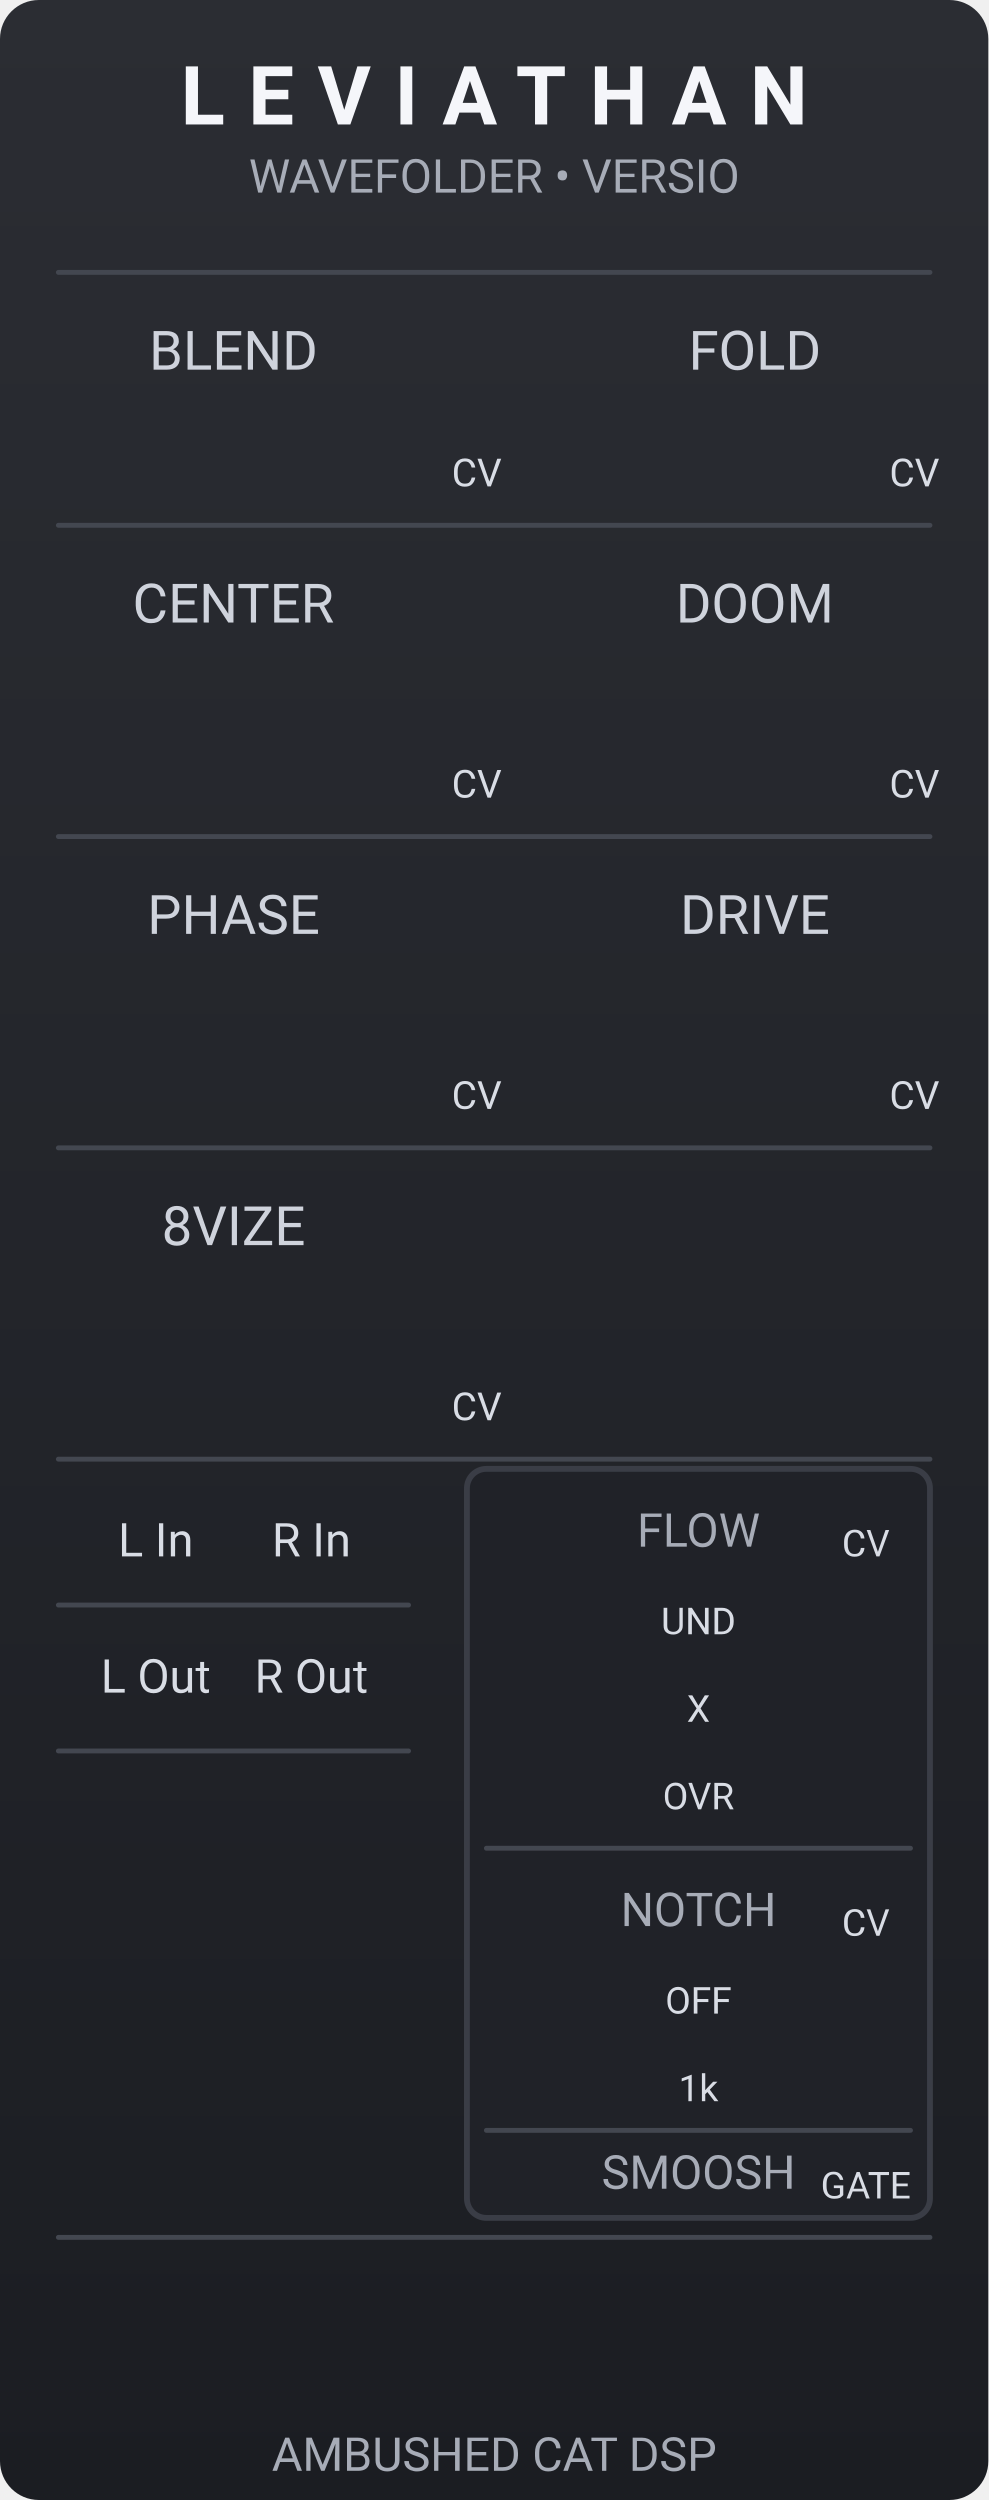
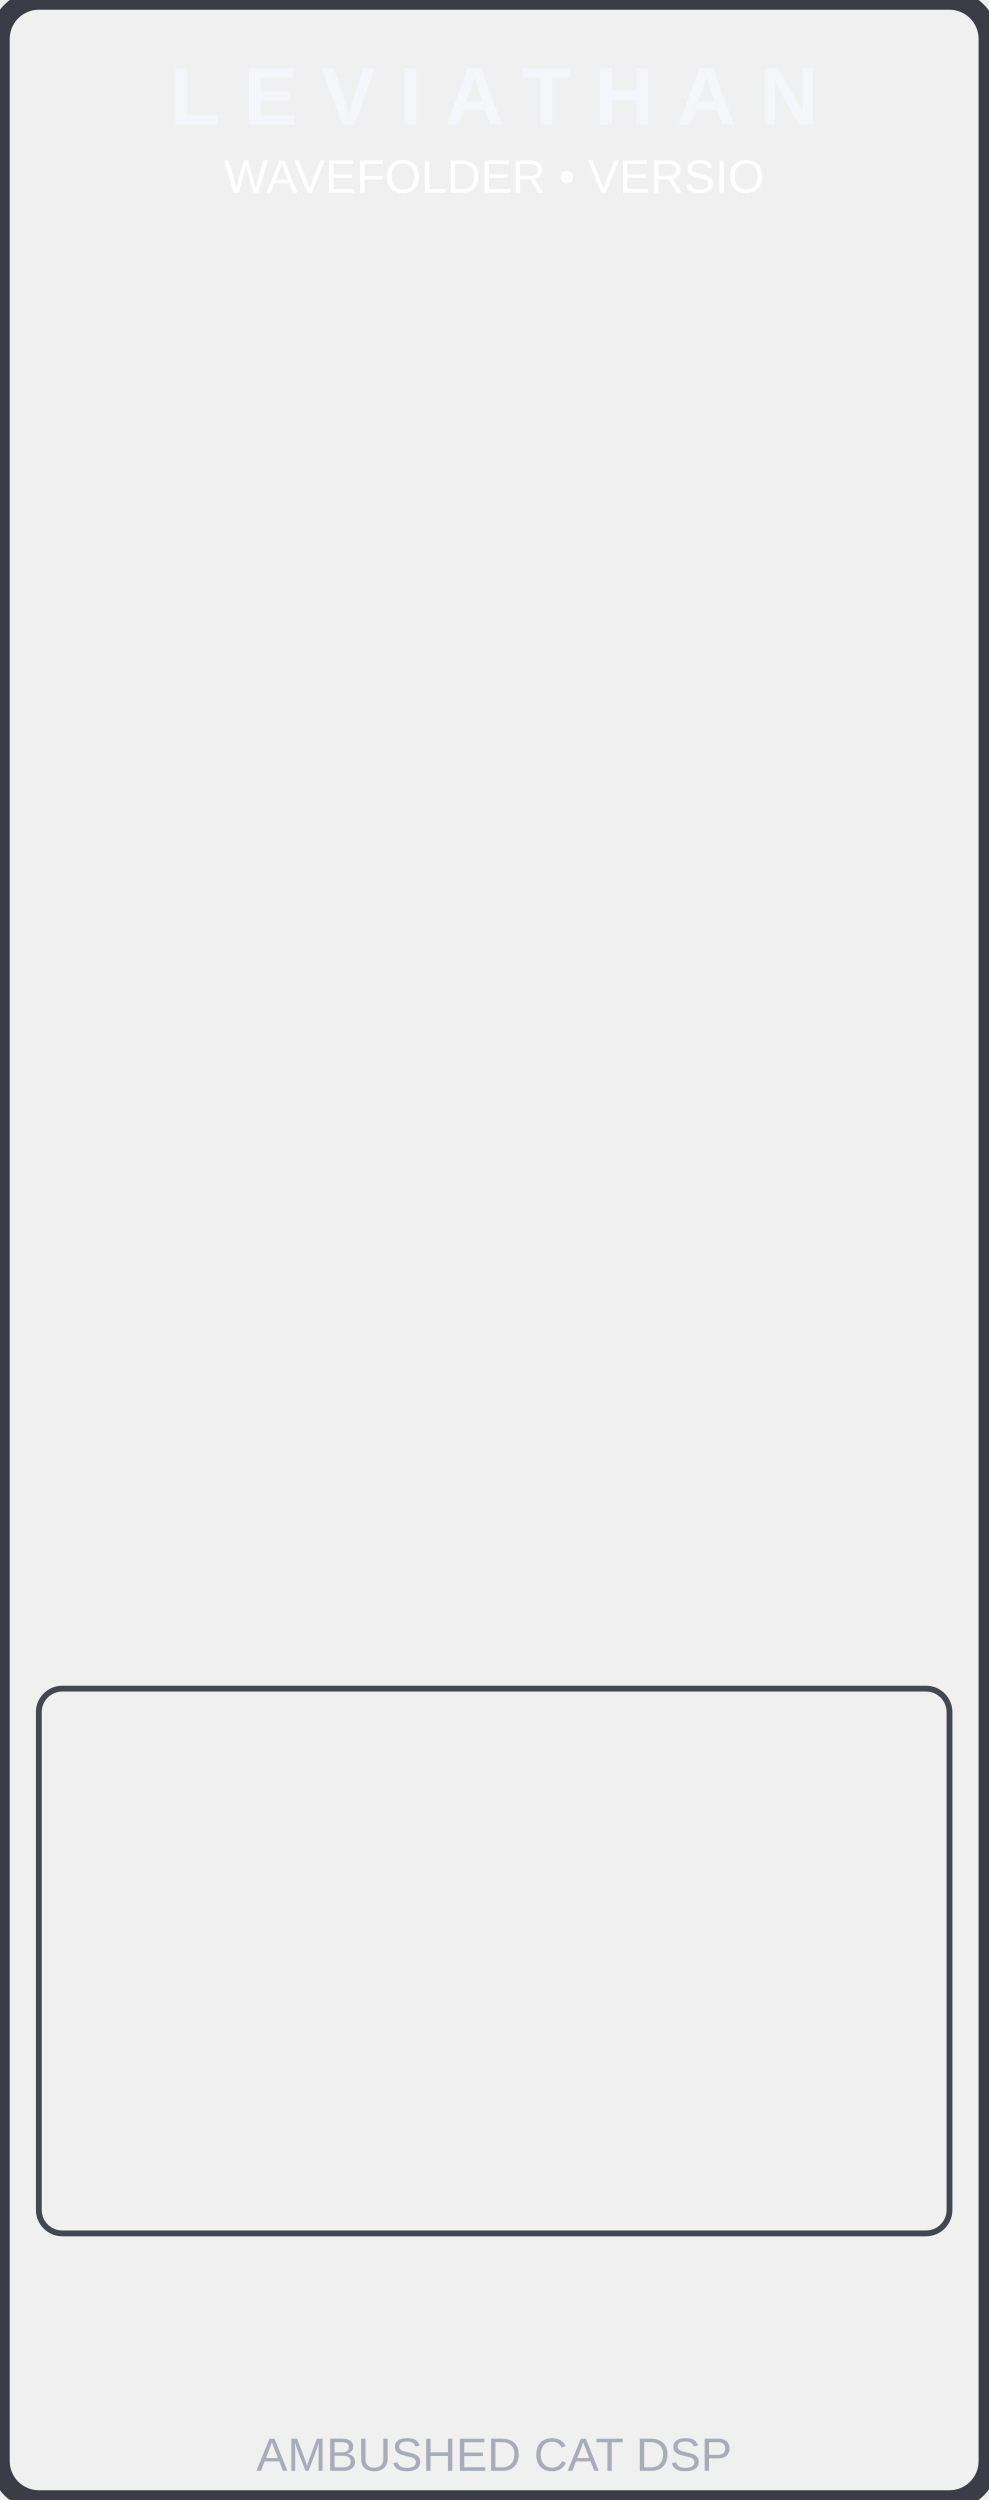
- <svg xmlns="http://www.w3.org/2000/svg" width="50.8mm" height="128.5mm" viewBox="0 0 50.8 128.5">
-   <defs>
+ <svg xmlns="http://www.w3.org/2000/svg" width="50.8mm" height="128.5mm" viewBox="0 0 50.8 128.5" version="1.1" id="svg101">
+   <defs id="defs9">
    <linearGradient id="panelGradient" x1="0" x2="0" y1="0" y2="1">
-       <stop offset="0" stop-color="#2b2d33" />
-       <stop offset="1" stop-color="#1b1d22" />
+       <stop offset="0" stop-color="#2b2d33" id="stop2" />
+       <stop offset="1" stop-color="#1b1d22" id="stop4" />
    </linearGradient>
-     <style>
+     <style id="style7">
      .title { font-family: 'Roboto', 'Liberation Sans', sans-serif; font-size: 4.2px; fill: #f5f6fa; font-weight: 600; letter-spacing: 1.2px; }
      .subtitle { font-family: 'Roboto', 'Liberation Sans', sans-serif; font-size: 2.4px; fill: #a7acb7; text-anchor: middle; }
      .label { font-family: 'Roboto', 'Liberation Sans', sans-serif; font-size: 2.8px; fill: #cfd3dc; text-anchor: middle; }
      .jack { font-family: 'Roboto', 'Liberation Sans', sans-serif; font-size: 2.4px; fill: #d9dde5; text-anchor: middle; }
      .divider { stroke: #434750; stroke-width: 0.25; stroke-linecap: round; }
    </style>
  </defs>
-   <rect width="50.8" height="128.5" fill="url(#panelGradient)" rx="2" ry="2" />
-   <text class="title" x="25.4" y="6.4" text-anchor="middle">LEVIATHAN</text>
-   <text class="subtitle" x="25.4" y="9.9">WAVEFOLDER • VERSIO</text>
-   <line class="divider" x1="3" y1="14" x2="47.8" y2="14" />
-   <text class="label" x="12" y="19">BLEND</text>
-   <text class="label" x="38.8" y="19">FOLD</text>
-   <text class="jack" x="24.5" y="25" style="font-size: 2px;">CV</text>
-   <text class="jack" x="47" y="25" style="font-size: 2px;">CV</text>
-   <line class="divider" x1="3" y1="27" x2="47.8" y2="27" />
-   <text class="label" x="12" y="32">CENTER</text>
-   <text class="label" x="38.8" y="32">DOOM</text>
-   <text class="jack" x="24.5" y="41" style="font-size: 2px;">CV</text>
-   <text class="jack" x="47" y="41" style="font-size: 2px;">CV</text>
-   <line class="divider" x1="3" y1="43" x2="47.8" y2="43" />
-   <text class="label" x="12" y="48">PHASE</text>
-   <text class="label" x="38.8" y="48">DRIVE</text>
-   <text class="jack" x="24.5" y="57" style="font-size: 2px;">CV</text>
-   <text class="jack" x="47" y="57" style="font-size: 2px;">CV</text>
-   <line class="divider" x1="3" y1="59" x2="47.8" y2="59" />
-   <text class="label" x="12" y="64">8VIZE</text>
-   <text class="jack" x="24.5" y="73" style="font-size: 2px;">CV</text>
-   <line class="divider" x1="3" y1="75" x2="47.8" y2="75" />
-   <text class="jack" x="8" y="80">L In</text>
-   <text class="jack" x="16" y="80">R In</text>
-   <line class="divider" x1="3" y1="82.5" x2="21" y2="82.5" />
-   <text class="jack" x="8" y="87">L Out</text>
-   <text class="jack" x="16" y="87">R Out</text>
-   <line class="divider" x1="3" y1="90" x2="21" y2="90" />
-   <rect x="24" y="75.5" width="23.8" height="38.5" fill="#202228" stroke="#3a3d46" stroke-width="0.3" rx="1" />
-   <text class="subtitle" x="35.9" y="79.5">FLOW</text>
-   <text class="jack" x="44.5" y="80" style="font-size: 1.9px;">CV</text>
-   <text class="jack" x="35.9" y="84" style="font-size: 1.9px;">UND</text>
-   <text class="jack" x="35.9" y="88.5" style="font-size: 1.9px;">X</text>
-   <text class="jack" x="35.9" y="93" style="font-size: 1.9px;">OVR</text>
-   <line class="divider" x1="25" y1="95" x2="46.8" y2="95" />
-   <text class="subtitle" x="35.9" y="99">NOTCH</text>
-   <text class="jack" x="44.5" y="99.5" style="font-size: 1.9px;">CV</text>
-   <text class="jack" x="35.9" y="103.5" style="font-size: 1.9px;">OFF</text>
-   <text class="jack" x="35.9" y="108" style="font-size: 1.9px;">1k</text>
-   <line class="divider" x1="25" y1="109.5" x2="46.8" y2="109.5" />
-   <text class="subtitle" x="35.9" y="112.5">SMOOSH</text>
-   <text class="jack" x="44.5" y="113" style="font-size: 1.9px;">GATE</text>
-   <line class="divider" x1="3" y1="115" x2="47.8" y2="115" />
-   <text class="subtitle" x="25.4" y="127">AMBUSHED CAT DSP</text>
+   <rect width="50.8" height="128.5" fill="url(#panelGradient)" rx="2" ry="2" id="rect11" style="fill:none;fill-opacity:1;stroke:#3a3d46;stroke-opacity:1" />
+   <g aria-label="LEVIATHAN" id="text13" class="title" style="font-weight:600;font-size:4.2px;font-family:Roboto, 'Liberation Sans', sans-serif;letter-spacing:1.2px;text-anchor:middle;fill:#f5f6fa">
+     <path d="M 9.02,6.4 V 3.51 H 9.625 V 5.932 h 1.55 v 0.468 z" id="path415" />
+     <path d="M 12.786,6.4 V 3.51 h 2.272 v 0.468 h -1.667 v 0.726 h 1.542 V 5.172 H 13.391 V 5.932 h 1.751 v 0.468 z" id="path417" />
+     <path d="M 18.217,6.4 H 17.603 L 16.535,3.51 h 0.632 l 0.595,1.856 q 0.055,0.18 0.152,0.546 l 0.043,-0.176 0.105,-0.369 0.593,-1.856 h 0.625 z" id="path419" />
+     <path d="M 20.789,6.4 V 3.51 h 0.605 v 2.89 z" id="path421" />
+     <path d="M 25.198,6.4 24.942,5.662 h -1.101 l -0.256,0.738 h -0.605 l 1.054,-2.89 h 0.714 l 1.05,2.89 z M 24.39,3.955 l -0.012,0.045 q -0.021,0.074 -0.049,0.168 -0.029,0.094 -0.353,1.038 h 0.831 L 24.521,4.376 24.433,4.097 Z" id="path423" />
+     <path d="M 28.381,3.978 V 6.4 H 27.776 V 3.978 H 26.843 V 3.51 h 2.473 v 0.468 z" id="path425" />
+     <path d="M 32.706,6.4 V 5.161 h -1.259 v 1.239 h -0.605 V 3.51 h 0.605 v 1.15 h 1.259 V 3.51 h 0.605 v 2.89 z" id="path427" />
+     <path d="M 37.118,6.4 36.862,5.662 H 35.76 l -0.256,0.738 h -0.605 l 1.054,-2.89 h 0.714 l 1.05,2.89 z M 36.31,3.955 l -0.012,0.045 q -0.021,0.074 -0.049,0.168 -0.029,0.094 -0.353,1.038 h 0.831 L 36.441,4.376 36.353,4.097 Z" id="path429" />
+     <path d="M 41.068,6.4 39.809,4.175 q 0.037,0.324 0.037,0.521 V 6.4 H 39.309 V 3.51 h 0.691 L 41.277,5.754 Q 41.24,5.444 41.24,5.19 V 3.51 h 0.537 v 2.89 z" id="path431" />
+   </g>
+   <g aria-label="WAVEFOLDER • VERSIO" id="text15" class="subtitle" style="font-size:2.4px;font-family:Roboto, 'Liberation Sans', sans-serif;text-anchor:middle;fill:#ffffff">
+     <path d="M 13.282,9.9 H 13.014 L 12.729,8.851 q -0.028,-0.098 -0.082,-0.353 -0.03,0.136 -0.052,0.227 -0.021,0.091 -0.32,1.174 H 12.008 L 11.521,8.249 h 0.233 l 0.296,1.049 q 0.053,0.197 0.097,0.405 0.028,-0.129 0.064,-0.281 0.037,-0.152 0.326,-1.173 h 0.214 l 0.287,1.028 q 0.066,0.252 0.103,0.427 l 0.011,-0.041 q 0.032,-0.135 0.052,-0.219 0.02,-0.086 0.329,-1.194 h 0.233 z" id="path434" style="fill:#ffffff" />
+     <path d="M 15.055,9.9 14.866,9.417 h -0.752 l -0.19,0.483 h -0.232 l 0.674,-1.651 h 0.254 l 0.663,1.651 z m -0.565,-1.482 -0.011,0.033 q -0.029,0.097 -0.087,0.25 L 14.182,9.243 h 0.618 L 14.587,8.698 q -0.033,-0.081 -0.066,-0.183 z" id="path436" style="fill:#ffffff" />
+     <path d="M 16.026,9.9 H 15.794 L 15.12,8.249 h 0.236 l 0.457,1.163 0.098,0.292 0.098,-0.292 0.455,-1.163 h 0.236 z" id="path438" style="fill:#ffffff" />
+     <path d="M 16.907,9.9 V 8.249 h 1.253 v 0.183 h -1.029 v 0.53 h 0.959 v 0.18 h -0.959 v 0.575 h 1.077 v 0.183 z" id="path440" style="fill:#ffffff" />
+     <path d="m 18.732,8.432 v 0.614 h 0.921 V 9.231 H 18.732 V 9.9 H 18.508 V 8.249 h 1.173 v 0.183 z" id="path442" style="fill:#ffffff" />
+     <path d="m 21.529,9.067 q 0,0.259 -0.1,0.454 -0.098,0.195 -0.284,0.299 -0.185,0.104 -0.437,0.104 -0.254,0 -0.439,-0.103 -0.184,-0.103 -0.281,-0.298 -0.097,-0.196 -0.097,-0.456 0,-0.396 0.217,-0.619 0.217,-0.224 0.604,-0.224 0.252,0 0.437,0.101 0.185,0.1 0.282,0.291 0.098,0.191 0.098,0.451 z m -0.229,0 q 0,-0.308 -0.155,-0.484 -0.154,-0.176 -0.435,-0.176 -0.284,0 -0.438,0.173 -0.155,0.173 -0.155,0.486 0,0.311 0.156,0.493 0.157,0.182 0.435,0.182 0.286,0 0.438,-0.176 0.154,-0.177 0.154,-0.499 z" id="path444" style="fill:#ffffff" />
+     <path d="M 21.841,9.9 V 8.249 h 0.224 v 1.468 h 0.834 v 0.183 z" id="path446" style="fill:#ffffff" />
+     <path d="m 24.597,9.057 q 0,0.255 -0.1,0.448 -0.1,0.191 -0.282,0.293 -0.183,0.102 -0.422,0.102 H 23.176 V 8.249 h 0.546 q 0.42,0 0.647,0.211 0.229,0.21 0.229,0.598 z m -0.225,0 q 0,-0.307 -0.169,-0.468 -0.168,-0.162 -0.486,-0.162 h -0.318 v 1.293 h 0.368 q 0.182,0 0.319,-0.08 0.138,-0.08 0.212,-0.23 0.074,-0.15 0.074,-0.354 z" id="path448" style="fill:#ffffff" />
+     <path d="M 24.909,9.9 V 8.249 h 1.253 v 0.183 h -1.029 v 0.53 h 0.959 v 0.18 h -0.959 v 0.575 h 1.077 v 0.183 z" id="path450" style="fill:#ffffff" />
+     <path d="M 27.677,9.9 27.248,9.214 H 26.734 V 9.9 H 26.51 V 8.249 h 0.777 q 0.279,0 0.43,0.125 0.152,0.124 0.152,0.347 0,0.184 -0.108,0.309 -0.107,0.125 -0.295,0.158 l 0.469,0.711 z m -0.033,-1.177 q 0,-0.144 -0.098,-0.219 -0.097,-0.076 -0.281,-0.076 h -0.531 v 0.609 h 0.54 q 0.177,0 0.273,-0.082 0.097,-0.083 0.097,-0.232 z" id="path452" style="fill:#ffffff" />
+     <path d="m 29.458,9.101 q 0,0.132 -0.096,0.231 -0.095,0.098 -0.233,0.098 -0.132,0 -0.227,-0.097 -0.094,-0.097 -0.094,-0.232 0,-0.135 0.095,-0.227 0.095,-0.094 0.226,-0.094 0.136,0 0.232,0.095 0.097,0.094 0.097,0.226 z" id="path454" style="fill:#ffffff" />
+     <path d="M 31.136,9.9 H 30.904 L 30.23,8.249 h 0.236 l 0.457,1.163 0.098,0.292 0.098,-0.292 0.455,-1.163 h 0.236 z" id="path456" style="fill:#ffffff" />
+     <path d="M 32.018,9.9 V 8.249 h 1.253 V 8.432 H 32.241 V 8.961 H 33.2 v 0.18 h -0.959 v 0.575 h 1.077 v 0.183 z" id="path458" style="fill:#ffffff" />
+     <path d="M 34.786,9.9 34.357,9.214 H 33.842 V 9.9 H 33.618 V 8.249 h 0.777 q 0.279,0 0.43,0.125 0.152,0.124 0.152,0.347 0,0.184 -0.108,0.309 -0.107,0.125 -0.295,0.158 l 0.469,0.711 z m -0.033,-1.177 q 0,-0.144 -0.098,-0.219 -0.097,-0.076 -0.281,-0.076 h -0.531 v 0.609 h 0.54 q 0.177,0 0.273,-0.082 0.097,-0.083 0.097,-0.232 z" id="path460" style="fill:#ffffff" />
+     <path d="m 36.645,9.444 q 0,0.229 -0.179,0.354 -0.178,0.125 -0.503,0.125 -0.604,0 -0.7,-0.42 l 0.217,-0.043 q 0.037,0.149 0.159,0.219 0.122,0.069 0.332,0.069 0.217,0 0.334,-0.074 0.118,-0.075 0.118,-0.219 0,-0.081 -0.037,-0.131 -0.036,-0.05 -0.103,-0.083 -0.067,-0.033 -0.159,-0.055 -0.093,-0.022 -0.205,-0.048 -0.196,-0.043 -0.298,-0.087 -0.101,-0.043 -0.159,-0.096 -0.059,-0.054 -0.09,-0.125 -0.03,-0.071 -0.03,-0.164 0,-0.212 0.162,-0.327 0.163,-0.115 0.465,-0.115 0.281,0 0.43,0.087 0.149,0.086 0.209,0.293 l -0.22,0.039 Q 36.35,8.511 36.248,8.453 q -0.102,-0.06 -0.282,-0.06 -0.198,0 -0.302,0.066 -0.104,0.066 -0.104,0.196 0,0.076 0.04,0.127 0.041,0.049 0.117,0.084 0.076,0.034 0.304,0.084 0.076,0.018 0.151,0.036 0.076,0.018 0.145,0.043 0.069,0.025 0.129,0.059 0.061,0.034 0.105,0.083 0.045,0.049 0.069,0.116 0.026,0.067 0.026,0.157 z" id="path462" style="fill:#ffffff" />
+     <path d="M 36.977,9.9 V 8.249 h 0.224 v 1.651 z" id="path464" style="fill:#ffffff" />
+     <path d="m 39.174,9.067 q 0,0.259 -0.1,0.454 -0.098,0.195 -0.284,0.299 -0.185,0.104 -0.437,0.104 -0.254,0 -0.439,-0.103 -0.184,-0.103 -0.281,-0.298 -0.097,-0.196 -0.097,-0.456 0,-0.396 0.217,-0.619 0.217,-0.224 0.604,-0.224 0.252,0 0.437,0.101 0.185,0.1 0.282,0.291 0.098,0.191 0.098,0.451 z m -0.229,0 q 0,-0.308 -0.155,-0.484 Q 38.638,8.407 38.356,8.407 q -0.284,0 -0.438,0.173 -0.155,0.173 -0.155,0.486 0,0.311 0.156,0.493 0.157,0.182 0.435,0.182 0.286,0 0.438,-0.176 0.154,-0.177 0.154,-0.499 z" id="path466" style="fill:#ffffff" />
+   </g>
+   <rect x="1.996" y="86.796" width="46.808" height="28" fill="#1a1c20" stroke="#3a3d46" stroke-width="0.3" rx="1.206" id="rect61" style="stroke:#434750;stroke-opacity:1;fill:none" />
+   <g aria-label="AMBUSHED CAT DSP" id="text99" class="subtitle" style="font-size:2.4px;font-family:Roboto, 'Liberation Sans', sans-serif;text-anchor:middle;fill:#a7acb7">
+     <path d="m 14.543,127 -0.189,-0.483 H 13.602 L 13.412,127 h -0.232 l 0.674,-1.651 h 0.254 L 14.772,127 Z m -0.565,-1.482 -0.011,0.033 q -0.029,0.097 -0.087,0.25 l -0.211,0.543 h 0.618 l -0.212,-0.545 q -0.033,-0.081 -0.066,-0.183 z" id="path386" />
+     <path d="m 16.377,127 v -1.102 q 0,-0.183 0.011,-0.352 -0.057,0.21 -0.103,0.328 L 15.858,127 h -0.157 l -0.432,-1.125 -0.066,-0.199 -0.039,-0.129 0.004,0.13 0.005,0.221 V 127 h -0.199 v -1.651 h 0.294 l 0.439,1.145 q 0.023,0.069 0.045,0.149 0.022,0.079 0.029,0.114 0.009,-0.047 0.039,-0.142 0.03,-0.096 0.041,-0.121 l 0.431,-1.145 H 16.579 V 127 Z" id="path388" />
+     <path d="m 18.25,126.535 q 0,0.22 -0.161,0.343 Q 17.929,127 17.643,127 H 16.972 v -1.651 h 0.6 q 0.581,0 0.581,0.401 0,0.146 -0.082,0.246 -0.082,0.1 -0.232,0.134 0.197,0.023 0.304,0.132 0.107,0.108 0.107,0.273 z m -0.321,-0.758 q 0,-0.134 -0.091,-0.191 -0.091,-0.057 -0.265,-0.057 h -0.376 v 0.523 h 0.376 q 0.179,0 0.267,-0.067 0.089,-0.068 0.089,-0.207 z m 0.095,0.741 q 0,-0.292 -0.41,-0.292 h -0.417 v 0.595 h 0.435 q 0.205,0 0.299,-0.076 0.094,-0.076 0.094,-0.227 z" id="path390" />
+     <path d="m 19.233,127.023 q -0.203,0 -0.354,-0.074 -0.151,-0.074 -0.234,-0.214 -0.083,-0.141 -0.083,-0.335 v -1.051 h 0.224 v 1.032 q 0,0.226 0.115,0.343 0.115,0.117 0.332,0.117 0.223,0 0.346,-0.121 0.124,-0.122 0.124,-0.355 v -1.017 h 0.223 v 1.03 q 0,0.2 -0.086,0.346 -0.084,0.145 -0.24,0.223 -0.155,0.076 -0.366,0.076 z" id="path392" />
+     <path d="m 21.6,126.544 q 0,0.229 -0.179,0.354 -0.178,0.125 -0.503,0.125 -0.604,0 -0.7,-0.42 l 0.217,-0.043 q 0.037,0.149 0.159,0.219 0.122,0.069 0.332,0.069 0.217,0 0.334,-0.074 0.118,-0.075 0.118,-0.219 0,-0.081 -0.037,-0.131 -0.036,-0.05 -0.103,-0.083 -0.067,-0.033 -0.159,-0.055 -0.093,-0.022 -0.205,-0.048 -0.196,-0.043 -0.298,-0.087 -0.101,-0.043 -0.159,-0.096 -0.059,-0.054 -0.09,-0.125 -0.03,-0.071 -0.03,-0.164 0,-0.212 0.162,-0.327 0.163,-0.115 0.465,-0.115 0.281,0 0.43,0.087 0.149,0.086 0.209,0.293 l -0.22,0.039 q -0.036,-0.131 -0.138,-0.19 -0.102,-0.06 -0.282,-0.06 -0.198,0 -0.302,0.066 -0.104,0.066 -0.104,0.196 0,0.076 0.04,0.127 0.041,0.049 0.117,0.084 0.076,0.034 0.304,0.084 0.076,0.018 0.151,0.036 0.076,0.018 0.145,0.043 0.069,0.025 0.129,0.059 0.061,0.034 0.105,0.083 0.045,0.049 0.069,0.116 0.026,0.067 0.026,0.157 z" id="path394" />
+     <path d="m 23.024,127 v -0.765 H 22.131 V 127 h -0.224 v -1.651 h 0.224 v 0.698 h 0.893 v -0.698 h 0.224 V 127 Z" id="path396" />
+     <path d="m 23.64,127 v -1.651 h 1.253 v 0.183 h -1.029 v 0.53 h 0.959 v 0.18 h -0.959 v 0.575 h 1.077 V 127 Z" id="path398" />
+     <path d="m 26.663,126.157 q 0,0.255 -0.1,0.448 -0.1,0.191 -0.282,0.293 Q 26.098,127 25.859,127 h -0.618 v -1.651 h 0.546 q 0.42,0 0.647,0.211 0.229,0.21 0.229,0.598 z m -0.225,0 q 0,-0.307 -0.169,-0.468 -0.168,-0.162 -0.486,-0.162 h -0.318 v 1.293 h 0.368 q 0.182,0 0.319,-0.08 0.138,-0.08 0.212,-0.23 0.074,-0.15 0.074,-0.354 z" id="path400" />
+     <path d="m 28.372,125.507 q -0.274,0 -0.427,0.177 -0.152,0.176 -0.152,0.483 0,0.304 0.158,0.489 0.159,0.184 0.43,0.184 0.347,0 0.521,-0.343 l 0.183,0.091 q -0.102,0.213 -0.287,0.325 -0.184,0.111 -0.428,0.111 -0.25,0 -0.432,-0.103 -0.182,-0.104 -0.278,-0.296 -0.095,-0.193 -0.095,-0.457 0,-0.395 0.213,-0.619 0.213,-0.224 0.591,-0.224 0.264,0 0.441,0.103 0.177,0.103 0.26,0.306 l -0.212,0.07 q -0.057,-0.144 -0.185,-0.22 -0.127,-0.076 -0.301,-0.076 z" id="path402" />
+     <path d="m 30.545,127 -0.189,-0.483 H 29.604 L 29.414,127 h -0.232 l 0.674,-1.651 h 0.254 L 30.774,127 Z m -0.565,-1.482 -0.011,0.033 q -0.029,0.097 -0.087,0.25 l -0.211,0.543 h 0.618 l -0.212,-0.545 q -0.033,-0.081 -0.066,-0.183 z" id="path404" />
+     <path d="M 31.444,125.532 V 127 h -0.223 v -1.468 h -0.567 v -0.183 h 1.357 v 0.183 z" id="path406" />
+     <path d="m 34.308,126.157 q 0,0.255 -0.1,0.448 -0.1,0.191 -0.282,0.293 Q 33.743,127 33.504,127 h -0.618 v -1.651 h 0.546 q 0.42,0 0.647,0.211 0.229,0.21 0.229,0.598 z m -0.225,0 q 0,-0.307 -0.169,-0.468 -0.168,-0.162 -0.486,-0.162 h -0.318 v 1.293 h 0.368 q 0.182,0 0.319,-0.08 0.138,-0.08 0.212,-0.23 0.074,-0.15 0.074,-0.354 z" id="path408" />
+     <path d="m 35.913,126.544 q 0,0.229 -0.179,0.354 -0.178,0.125 -0.503,0.125 -0.604,0 -0.7,-0.42 l 0.217,-0.043 q 0.037,0.149 0.159,0.219 0.122,0.069 0.332,0.069 0.217,0 0.334,-0.074 0.118,-0.075 0.118,-0.219 0,-0.081 -0.037,-0.131 -0.036,-0.05 -0.103,-0.083 -0.067,-0.033 -0.159,-0.055 -0.093,-0.022 -0.205,-0.048 -0.196,-0.043 -0.298,-0.087 -0.101,-0.043 -0.159,-0.096 -0.059,-0.054 -0.09,-0.125 -0.03,-0.071 -0.03,-0.164 0,-0.212 0.162,-0.327 0.163,-0.115 0.465,-0.115 0.281,0 0.43,0.087 0.149,0.086 0.209,0.293 l -0.22,0.039 q -0.036,-0.131 -0.138,-0.19 -0.102,-0.06 -0.282,-0.06 -0.198,0 -0.302,0.066 -0.104,0.066 -0.104,0.196 0,0.076 0.04,0.127 0.041,0.049 0.117,0.084 0.076,0.034 0.304,0.084 0.076,0.018 0.151,0.036 0.076,0.018 0.145,0.043 0.069,0.025 0.129,0.059 0.061,0.034 0.105,0.083 0.045,0.049 0.069,0.116 0.026,0.067 0.026,0.157 z" id="path410" />
+     <path d="m 37.498,125.846 q 0,0.234 -0.154,0.373 -0.152,0.138 -0.415,0.138 H 36.444 V 127 h -0.224 v -1.651 h 0.695 q 0.278,0 0.43,0.13 0.152,0.13 0.152,0.367 z m -0.225,0.002 q 0,-0.32 -0.384,-0.32 h -0.444 v 0.652 h 0.454 q 0.375,0 0.375,-0.332 z" id="path412" />
+   </g>
</svg>
